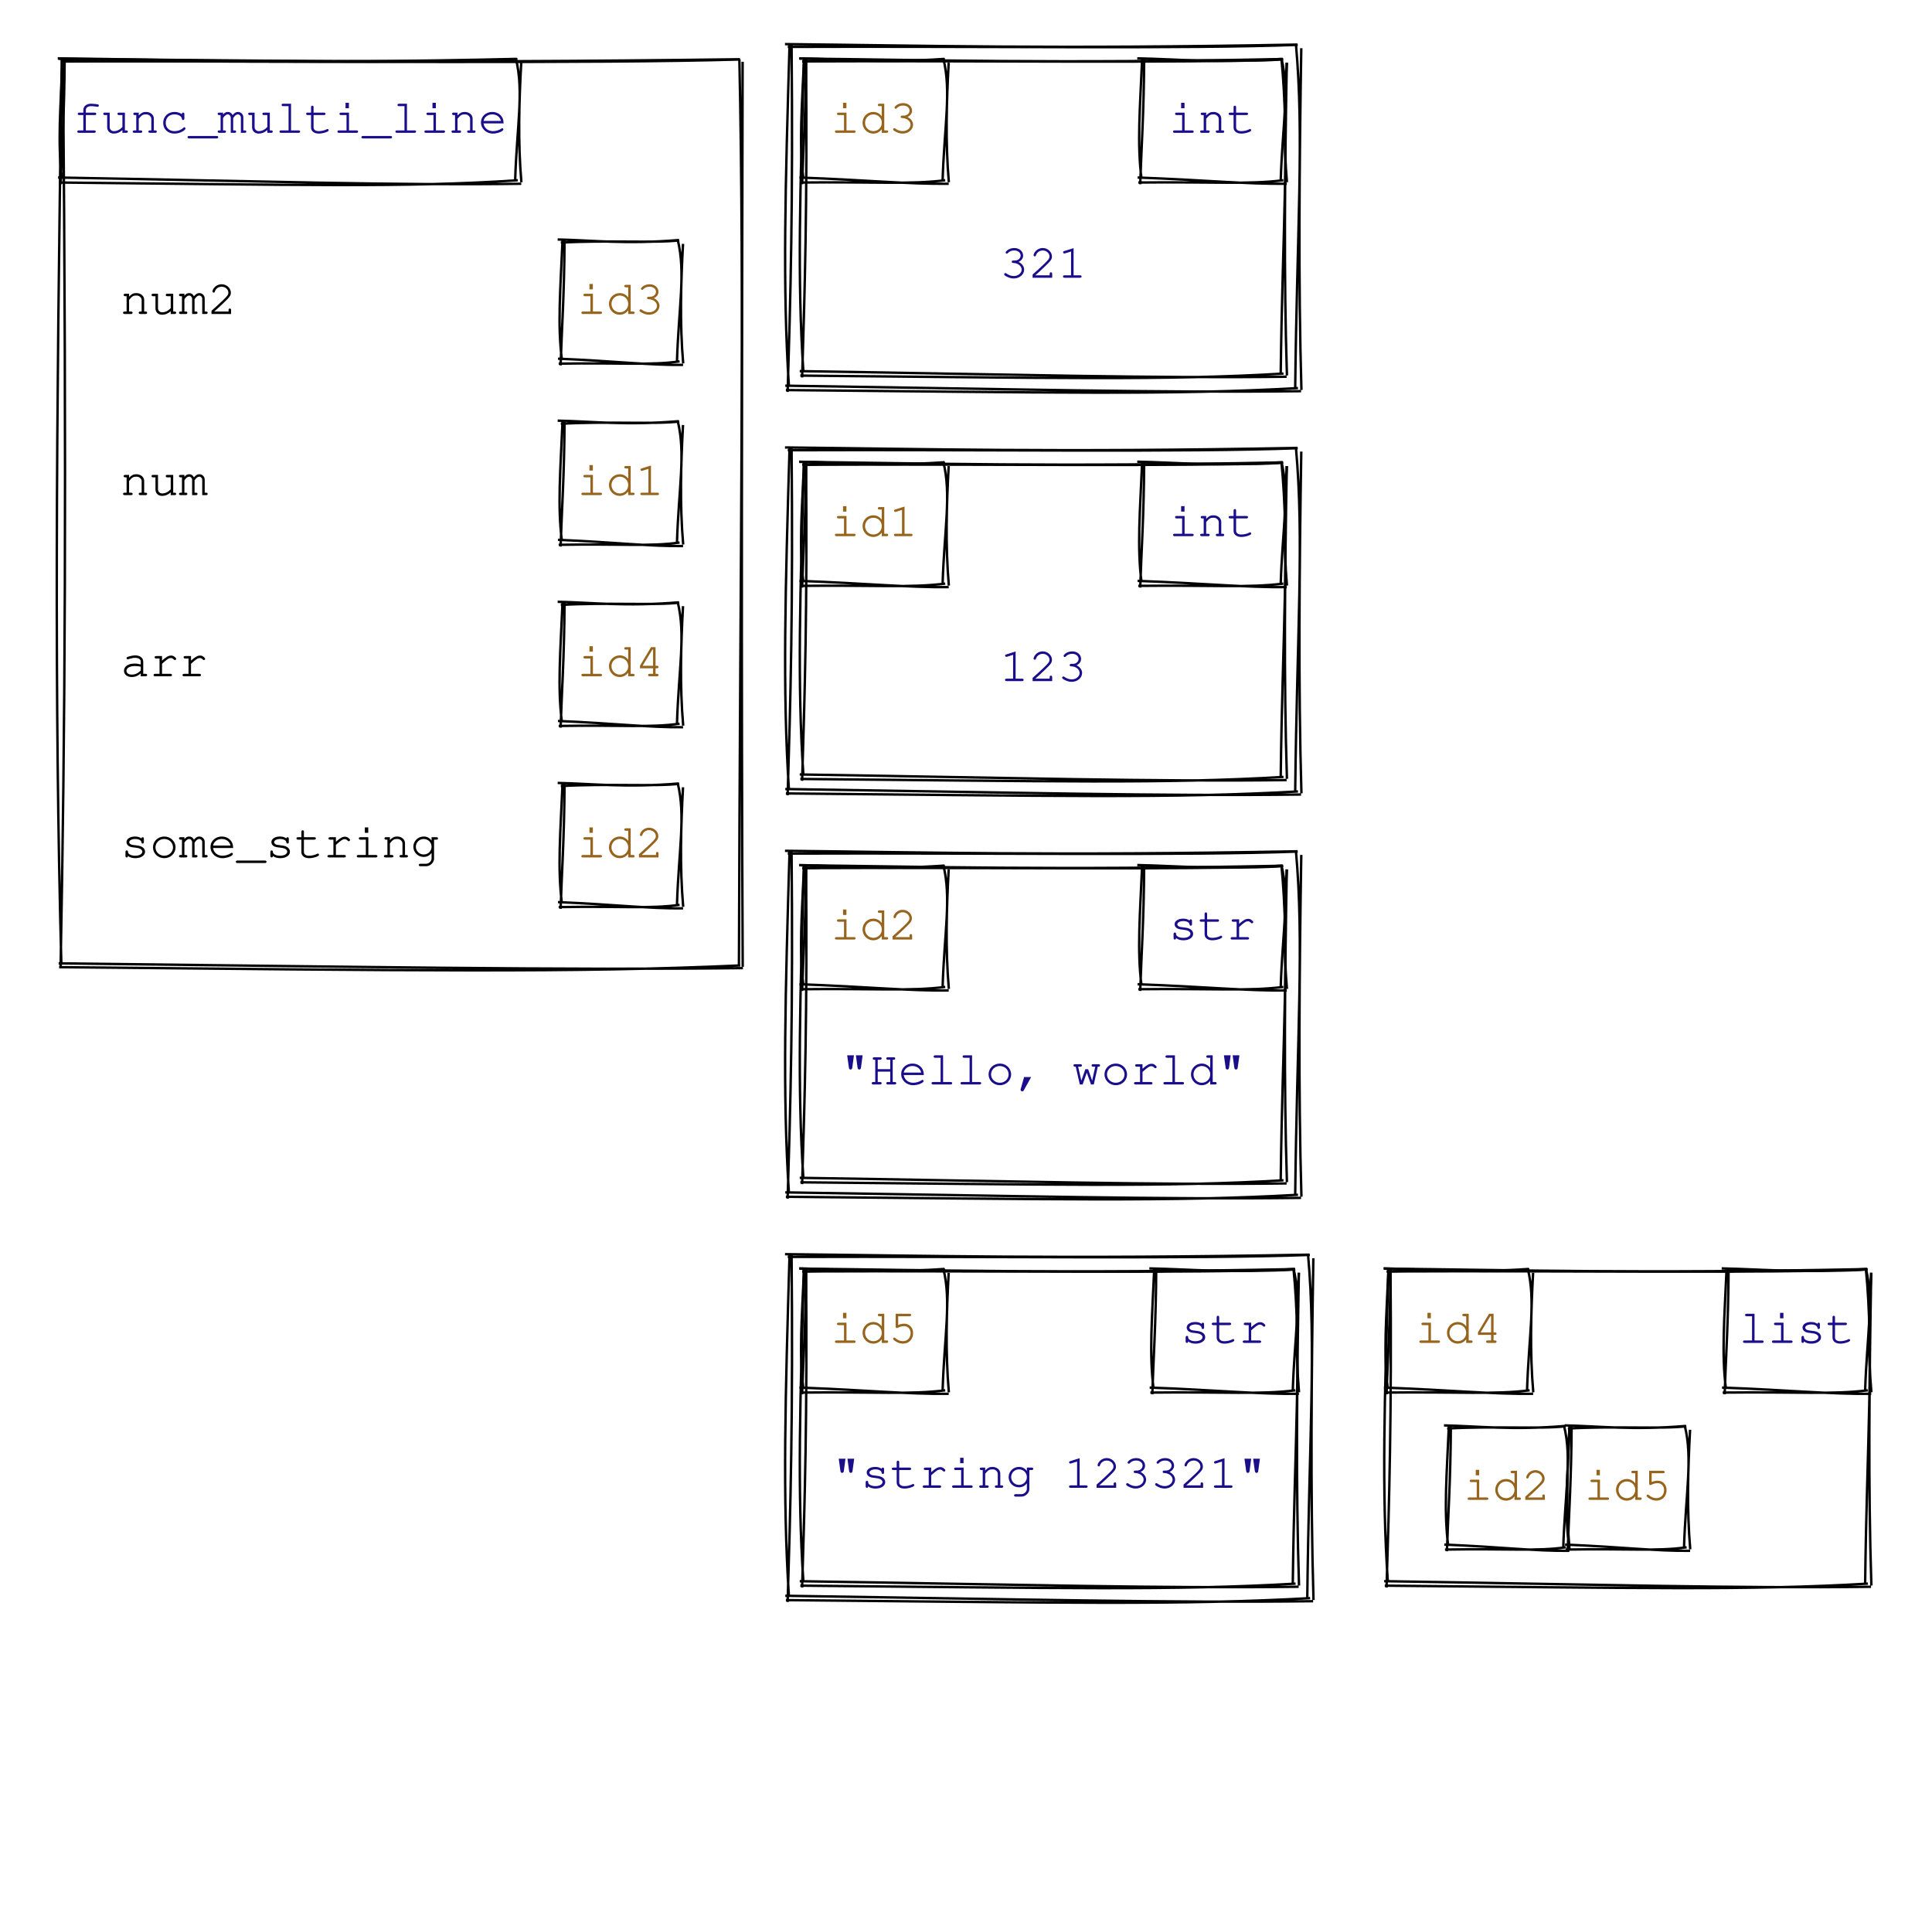
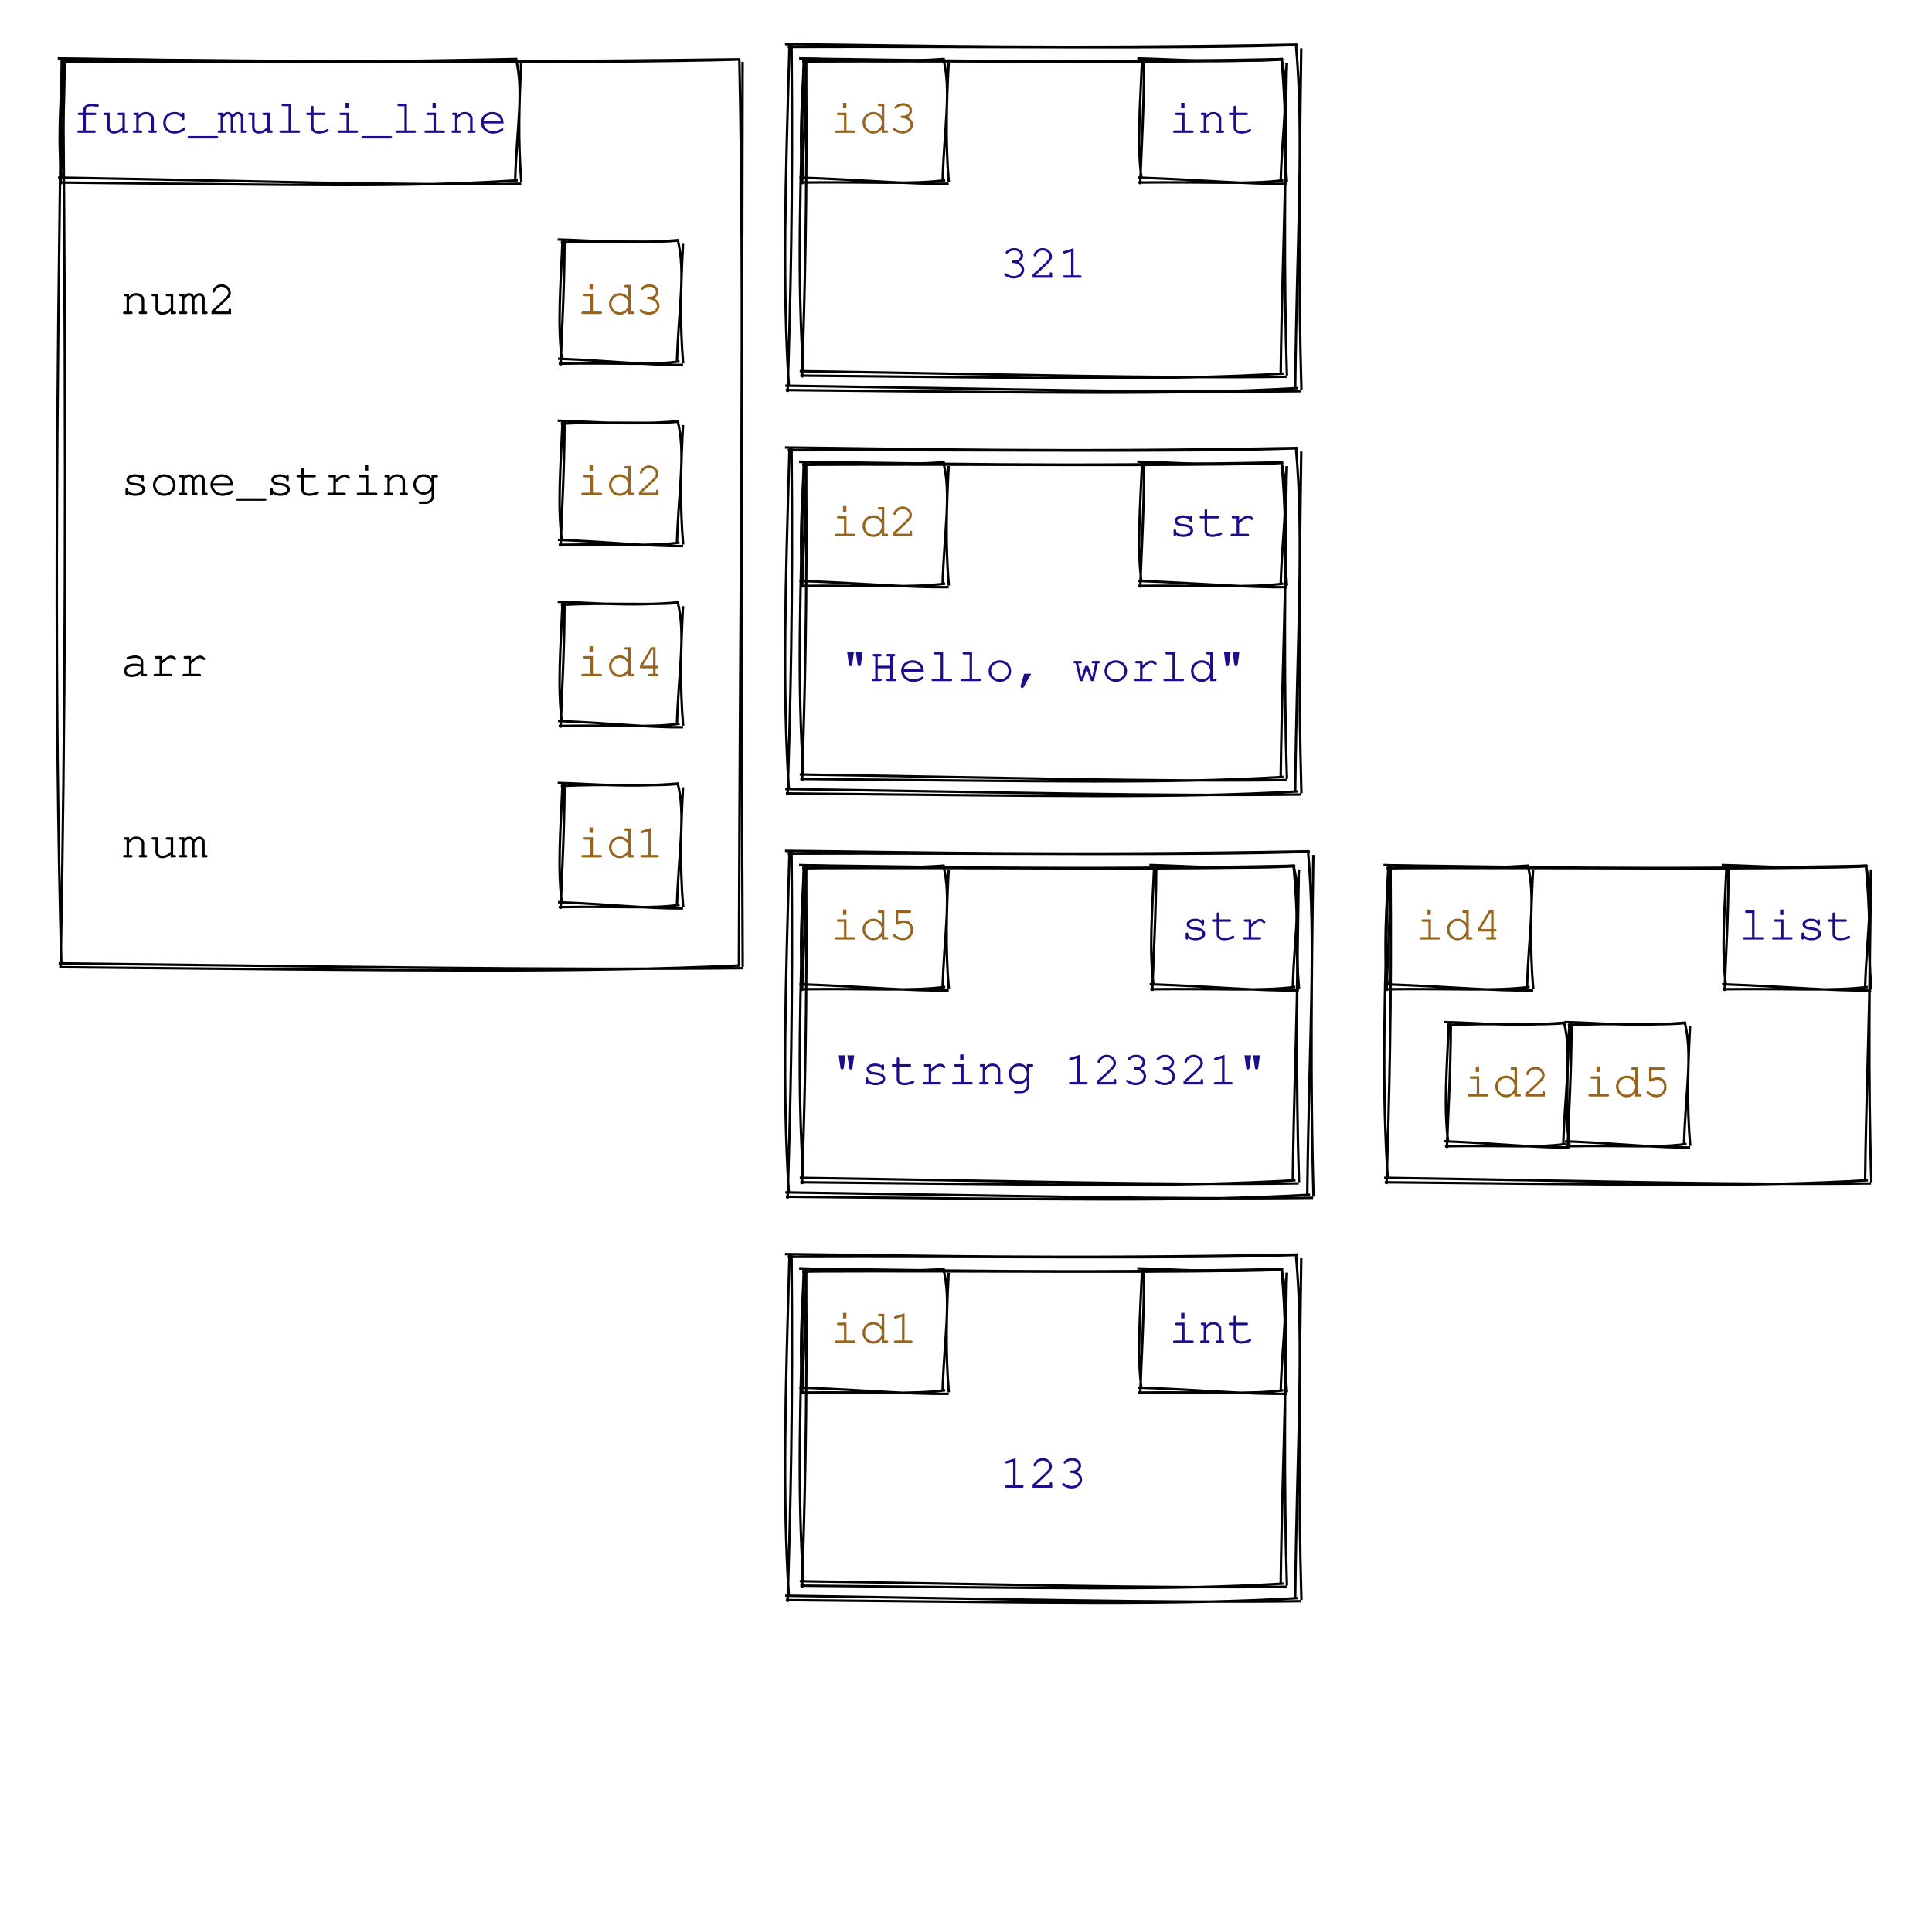
<svg xmlns="http://www.w3.org/2000/svg" width="800" height="793">
  <style>
        text {
            font-family: Consolas, Courier;
            font-size: 20px;
        }
        text.default {
            fill: rgb(0, 0, 0);
            text-anchor: middle;
        }
        text.attribute {
            fill: rgb(27, 14, 139);
            text-anchor: start;
        }
        text.variable {
            fill: rgb(0, 0, 0);
            text-anchor: start;
        }
        text.id { 
            fill: rgb(150, 100, 28);
            text-anchor: middle;
        }
        text.type {
            fill: rgb(27, 14, 139);
            text-anchor: middle;
        }
        text.value {
            fill: rgb(27, 14, 139);
            text-anchor: middle;
        }
        path {
            stroke: rgb(0, 0, 0);
        }
    </style>
  <g>
    <path d="M24.174 24.357 C97.538 24.947, 170.073 26.294, 306.293 24.528 M25.171 25.359 C133.996 25.338, 244.847 26.4, 306.45 24.627 M306.157 24.54 C308.306 124.457, 306.487 224.745, 305.973 399.886 M307.506 25.585 C307.226 154.505, 306.919 283.692, 307.544 400.273 M307.638 400.825 C229.451 401.679, 150.959 400.296, 24.28 398.857 M306.541 399.716 C238.476 402.791, 170.914 401.854, 24.492 400.434 M25.086 400.778 C26.939 302.199, 27.614 203.045, 26.08 24.351 M25.412 399.43 C22.491 289.003, 23.247 178.731, 25.573 24.532" stroke="rgb(0, 0, 0)" stroke-width="1" fill="none" />
  </g>
  <g>
    <path d="M230.917 99.157 C245.414 99.452, 258.823 101.217, 281.074 99.382 M232.224 100.47 C250.497 99.354, 271.424 100.746, 281.279 99.512 M280.614 99.244 C284.001 112.835, 281.012 127.036, 280.312 149.813 M282.831 100.962 C281.953 117.128, 281.449 133.733, 282.895 150.449 M282.836 151.081 C268.802 151.264, 254.367 149.452, 231.057 148.503 M281.399 149.628 C269.161 151.342, 257.584 150.114, 231.334 150.568 M232.142 151.278 C232.568 137.087, 233.678 121.949, 233.775 98.933 M232.678 149.063 C230.806 134.399, 232.048 119.991, 232.942 99.231" stroke="rgb(0, 0, 0)" stroke-width="1" fill="none" />
  </g>
  <text x="50" y="130" class="variable">num2</text>
  <text x="257" y="130" class="id">id3</text>
  <g>
    <path d="M230.917 174.157 C245.414 174.452, 258.823 176.217, 281.074 174.382 M232.224 175.47 C250.497 174.354, 271.424 175.746, 281.279 174.512 M280.614 174.244 C284.001 187.835, 281.012 202.036, 280.312 224.813 M282.831 175.962 C281.953 192.128, 281.449 208.733, 282.895 225.449 M282.836 226.081 C268.802 226.264, 254.367 224.452, 231.057 223.503 M281.399 224.628 C269.161 226.342, 257.584 225.114, 231.334 225.568 M232.142 226.278 C232.568 212.087, 233.678 196.949, 233.775 173.933 M232.678 224.063 C230.806 209.399, 232.048 194.991, 232.942 174.231" stroke="rgb(0, 0, 0)" stroke-width="1" fill="none" />
  </g>
-   <text x="50" y="205" class="variable">num</text>
-   <text x="257" y="205" class="id">id1</text>
+   <text x="50" y="205" class="variable">some_string</text>
+   <text x="257" y="205" class="id">id2</text>
  <g>
    <path d="M230.917 249.157 C245.414 249.452, 258.823 251.217, 281.074 249.382 M232.224 250.47 C250.497 249.354, 271.424 250.746, 281.279 249.512 M280.614 249.244 C284.001 262.835, 281.012 277.036, 280.312 299.813 M282.831 250.962 C281.953 267.128, 281.449 283.733, 282.895 300.449 M282.836 301.081 C268.802 301.264, 254.367 299.452, 231.057 298.503 M281.399 299.628 C269.161 301.342, 257.584 300.114, 231.334 300.568 M232.142 301.278 C232.568 287.087, 233.678 271.949, 233.775 248.933 M232.678 299.063 C230.806 284.399, 232.048 269.991, 232.942 249.231" stroke="rgb(0, 0, 0)" stroke-width="1" fill="none" />
  </g>
  <text x="50" y="280" class="variable">arr</text>
  <text x="257" y="280" class="id">id4</text>
  <g>
    <path d="M230.917 324.157 C245.414 324.452, 258.823 326.217, 281.074 324.382 M232.224 325.47 C250.497 324.354, 271.424 325.746, 281.279 324.512 M280.614 324.244 C284.001 337.835, 281.012 352.036, 280.312 374.813 M282.831 325.962 C281.953 342.128, 281.449 358.733, 282.895 375.449 M282.836 376.081 C268.802 376.264, 254.367 374.452, 231.057 373.503 M281.399 374.628 C269.161 376.342, 257.584 375.114, 231.334 375.568 M232.142 376.278 C232.568 362.087, 233.678 346.949, 233.775 323.933 M232.678 374.063 C230.806 359.399, 232.048 344.991, 232.942 324.231" stroke="rgb(0, 0, 0)" stroke-width="1" fill="none" />
  </g>
-   <text x="50" y="355" class="variable">some_string</text>
-   <text x="257" y="355" class="id">id2</text>
+   <text x="50" y="355" class="variable">num</text>
+   <text x="257" y="355" class="id">id1</text>
  <g>
    <path d="M23.917 24.157 C74.184 24.741, 123.362 26.505, 214.074 24.382 M25.224 25.47 C97.972 25.011, 173.373 26.402, 214.279 24.512 M213.614 24.244 C217.001 37.835, 214.012 52.036, 213.312 74.813 M215.831 25.962 C214.953 42.128, 214.449 58.733, 215.895 75.449 M215.836 76.081 C163.061 76.829, 109.885 75.017, 24.057 73.503 M214.399 74.628 C168.444 77.739, 123.15 76.511, 24.334 75.568 M25.142 76.278 C25.568 62.087, 26.678 46.949, 26.775 23.933 M25.678 74.063 C23.806 59.399, 25.048 44.991, 25.942 24.231" stroke="rgb(0, 0, 0)" stroke-width="1" fill="none" />
  </g>
  <text x="120" y="55" class="type">func_multi_line</text>
  <g>
    <path d="M331.026 24.241 C383.675 24.786, 435.345 26.373, 531.167 24.444 M332.201 25.423 C408.958 25.052, 488.104 26.304, 531.352 24.561 M530.614 24.244 C534.037 59.113, 531.048 94.591, 530.312 154.813 M532.831 25.962 C532.056 69.776, 531.552 114.028, 532.895 155.449 M532.752 155.973 C477.23 156.682, 421.347 155.051, 331.151 153.652 M531.459 154.666 C483.115 157.555, 435.366 156.45, 331.401 155.512 M332.142 156.278 C333.213 121.205, 334.323 85.185, 333.775 23.933 M332.678 154.063 C330.085 115.833, 331.327 77.859, 332.942 24.231" stroke="rgb(0, 0, 0)" stroke-width="1" fill="none" />
  </g>
  <g>
    <path d="M325.047 18.258 C380.728 18.812, 435.452 20.365, 537.185 18.456 M326.197 19.413 C407.647 19.1, 491.432 20.325, 537.366 18.571 M536.614 18.244 C540.042 56.305, 537.053 94.974, 536.312 160.813 M538.831 19.962 C538.071 67.923, 537.567 116.323, 538.895 161.449 M538.736 161.952 C479.896 162.688, 420.705 161.093, 325.17 159.682 M537.471 160.673 C486.241 163.603, 435.593 162.523, 325.414 161.5 M326.142 162.278 C327.31 124.073, 328.42 84.92, 327.775 17.933 M326.678 160.063 C323.977 118.298, 325.219 76.789, 326.942 18.231" stroke="rgb(0, 0, 0)" stroke-width="1" fill="none" />
  </g>
  <text x="432" y="115" class="value">321</text>
  <g>
    <path d="M330.917 24.157 C347.969 24.473, 363.933 26.237, 391.074 24.382 M332.224 25.47 C354.388 24.401, 379.206 25.793, 391.279 24.512 M390.614 24.244 C394.001 37.835, 391.012 52.036, 390.312 74.813 M392.831 25.962 C391.953 42.128, 391.449 58.733, 392.895 75.449 M392.836 76.081 C376.035 76.304, 358.833 74.492, 331.057 73.503 M391.399 74.628 C376.753 76.441, 362.767 75.214, 331.334 75.568 M332.142 76.278 C332.568 62.087, 333.678 46.949, 333.775 23.933 M332.678 74.063 C330.806 59.399, 332.048 44.991, 332.942 24.231" stroke="rgb(0, 0, 0)" stroke-width="1" fill="none" />
  </g>
  <g>
    <path d="M470.917 24.157 C487.969 24.473, 503.933 26.237, 531.074 24.382 M472.224 25.47 C494.388 24.401, 519.206 25.793, 531.279 24.512 M530.614 24.244 C534.001 37.835, 531.012 52.036, 530.312 74.813 M532.831 25.962 C531.953 42.128, 531.449 58.733, 532.895 75.449 M532.836 76.081 C516.035 76.304, 498.833 74.492, 471.057 73.503 M531.399 74.628 C516.753 76.441, 502.767 75.214, 471.334 75.568 M472.142 76.278 C472.568 62.087, 473.678 46.949, 473.775 23.933 M472.678 74.063 C470.806 59.399, 472.048 44.991, 472.942 24.231" stroke="rgb(0, 0, 0)" stroke-width="1" fill="none" />
  </g>
  <text x="362" y="55" class="id">id3</text>
  <text x="502" y="55" class="type">int</text>
  <g>
    <path d="M331.026 191.241 C383.675 191.786, 435.345 193.373, 531.167 191.444 M332.201 192.423 C408.958 192.052, 488.104 193.304, 531.352 191.561 M530.614 191.244 C534.037 226.113, 531.048 261.591, 530.312 321.813 M532.831 192.962 C532.056 236.776, 531.552 281.028, 532.895 322.449 M532.752 322.973 C477.23 323.682, 421.347 322.051, 331.151 320.652 M531.459 321.666 C483.115 324.555, 435.366 323.45, 331.401 322.512 M332.142 323.278 C333.213 288.205, 334.323 252.185, 333.775 190.933 M332.678 321.063 C330.085 282.833, 331.327 244.859, 332.942 191.231" stroke="rgb(0, 0, 0)" stroke-width="1" fill="none" />
  </g>
  <g>
    <path d="M325.047 185.258 C380.728 185.812, 435.452 187.365, 537.185 185.456 M326.197 186.413 C407.647 186.1, 491.432 187.325, 537.366 185.571 M536.614 185.244 C540.042 223.305, 537.053 261.974, 536.312 327.813 M538.831 186.962 C538.071 234.923, 537.567 283.323, 538.895 328.449 M538.736 328.952 C479.896 329.688, 420.705 328.093, 325.17 326.682 M537.471 327.673 C486.241 330.603, 435.593 329.523, 325.414 328.5 M326.142 329.278 C327.31 291.073, 328.42 251.92, 327.775 184.933 M326.678 327.063 C323.977 285.298, 325.219 243.789, 326.942 185.231" stroke="rgb(0, 0, 0)" stroke-width="1" fill="none" />
  </g>
-   <text x="432" y="282" class="value">123</text>
+   <text x="432" y="282" class="value">"Hello, world"</text>
  <g>
    <path d="M330.917 191.157 C347.969 191.473, 363.933 193.237, 391.074 191.382 M332.224 192.47 C354.388 191.401, 379.206 192.793, 391.279 191.512 M390.614 191.244 C394.001 204.835, 391.012 219.036, 390.312 241.813 M392.831 192.962 C391.953 209.128, 391.449 225.733, 392.895 242.449 M392.836 243.081 C376.035 243.304, 358.833 241.492, 331.057 240.503 M391.399 241.628 C376.753 243.441, 362.767 242.214, 331.334 242.568 M332.142 243.278 C332.568 229.087, 333.678 213.949, 333.775 190.933 M332.678 241.063 C330.806 226.399, 332.048 211.991, 332.942 191.231" stroke="rgb(0, 0, 0)" stroke-width="1" fill="none" />
  </g>
  <g>
    <path d="M470.917 191.157 C487.969 191.473, 503.933 193.237, 531.074 191.382 M472.224 192.47 C494.388 191.401, 519.206 192.793, 531.279 191.512 M530.614 191.244 C534.001 204.835, 531.012 219.036, 530.312 241.813 M532.831 192.962 C531.953 209.128, 531.449 225.733, 532.895 242.449 M532.836 243.081 C516.035 243.304, 498.833 241.492, 471.057 240.503 M531.399 241.628 C516.753 243.441, 502.767 242.214, 471.334 242.568 M472.142 243.278 C472.568 229.087, 473.678 213.949, 473.775 190.933 M472.678 241.063 C470.806 226.399, 472.048 211.991, 472.942 191.231" stroke="rgb(0, 0, 0)" stroke-width="1" fill="none" />
  </g>
-   <text x="362" y="222" class="id">id1</text>
-   <text x="502" y="222" class="type">int</text>
+   <text x="362" y="222" class="id">id2</text>
+   <text x="502" y="222" class="type">str</text>
  <g>
-     <path d="M331.026 358.241 C383.675 358.786, 435.345 360.373, 531.167 358.444 M332.201 359.423 C408.958 359.052, 488.104 360.304, 531.352 358.561 M530.614 358.244 C534.037 393.113, 531.048 428.591, 530.312 488.813 M532.831 359.962 C532.056 403.776, 531.552 448.028, 532.895 489.449 M532.752 489.973 C477.23 490.682, 421.347 489.051, 331.151 487.652 M531.459 488.666 C483.115 491.555, 435.366 490.45, 331.401 489.512 M332.142 490.278 C333.213 455.205, 334.323 419.185, 333.775 357.933 M332.678 488.063 C330.085 449.833, 331.327 411.859, 332.942 358.231" stroke="rgb(0, 0, 0)" stroke-width="1" fill="none" />
+     <path d="M331.035 358.248 C384.947 358.797, 437.889 360.37, 536.174 358.449 M332.199 359.419 C410.912 359.072, 491.991 360.313, 536.358 358.565 M535.614 358.244 C539.037 393.113, 536.048 428.591, 535.312 488.813 M537.831 359.962 C537.056 403.776, 536.552 448.028, 537.895 489.449 M537.745 489.964 C480.841 490.685, 423.579 489.069, 331.159 487.665 M536.464 488.669 C486.918 491.576, 437.961 490.481, 331.406 489.507 M332.142 490.278 C333.213 455.205, 334.323 419.185, 333.775 357.933 M332.678 488.063 C330.085 449.833, 331.327 411.859, 332.942 358.231" stroke="rgb(0, 0, 0)" stroke-width="1" fill="none" />
  </g>
  <g>
-     <path d="M325.047 352.258 C380.728 352.812, 435.452 354.365, 537.185 352.456 M326.197 353.413 C407.647 353.1, 491.432 354.325, 537.366 352.571 M536.614 352.244 C540.042 390.305, 537.053 428.974, 536.312 494.813 M538.831 353.962 C538.071 401.923, 537.567 450.323, 538.895 495.449 M538.736 495.952 C479.896 496.688, 420.705 495.093, 325.17 493.682 M537.471 494.673 C486.241 497.603, 435.593 496.523, 325.414 495.5 M326.142 496.278 C327.31 458.073, 328.42 418.92, 327.775 351.933 M326.678 494.063 C323.977 452.298, 325.219 410.789, 326.942 352.231" stroke="rgb(0, 0, 0)" stroke-width="1" fill="none" />
+     <path d="M325.056 352.265 C382 352.823, 437.996 354.361, 542.193 352.461 M326.195 353.41 C409.6 353.12, 495.319 354.333, 542.372 352.575 M541.614 352.244 C545.042 390.305, 542.053 428.974, 541.312 494.813 M543.831 353.962 C543.071 401.923, 542.567 450.323, 543.895 495.449 M543.729 495.943 C483.507 496.689, 422.937 495.11, 325.178 493.695 M542.476 494.676 C490.044 497.622, 438.187 496.552, 325.42 495.495 M326.142 496.278 C327.31 458.073, 328.42 418.92, 327.775 351.933 M326.678 494.063 C323.977 452.298, 325.219 410.789, 326.942 352.231" stroke="rgb(0, 0, 0)" stroke-width="1" fill="none" />
  </g>
-   <text x="432" y="449" class="value">"Hello, world"</text>
+   <text x="434.5" y="449" class="value">"string 123321"</text>
  <g>
    <path d="M330.917 358.157 C347.969 358.473, 363.933 360.237, 391.074 358.382 M332.224 359.47 C354.388 358.401, 379.206 359.793, 391.279 358.512 M390.614 358.244 C394.001 371.835, 391.012 386.036, 390.312 408.813 M392.831 359.962 C391.953 376.128, 391.449 392.733, 392.895 409.449 M392.836 410.081 C376.035 410.304, 358.833 408.492, 331.057 407.503 M391.399 408.628 C376.753 410.441, 362.767 409.214, 331.334 409.568 M332.142 410.278 C332.568 396.087, 333.678 380.949, 333.775 357.933 M332.678 408.063 C330.806 393.399, 332.048 378.991, 332.942 358.231" stroke="rgb(0, 0, 0)" stroke-width="1" fill="none" />
  </g>
  <g>
-     <path d="M470.917 358.157 C487.969 358.473, 503.933 360.237, 531.074 358.382 M472.224 359.47 C494.388 358.401, 519.206 359.793, 531.279 358.512 M530.614 358.244 C534.001 371.835, 531.012 386.036, 530.312 408.813 M532.831 359.962 C531.953 376.128, 531.449 392.733, 532.895 409.449 M532.836 410.081 C516.035 410.304, 498.833 408.492, 471.057 407.503 M531.399 408.628 C516.753 410.441, 502.767 409.214, 471.334 409.568 M472.142 410.278 C472.568 396.087, 473.678 380.949, 473.775 357.933 M472.678 408.063 C470.806 393.399, 472.048 378.991, 472.942 358.231" stroke="rgb(0, 0, 0)" stroke-width="1" fill="none" />
+     <path d="M475.917 358.157 C492.969 358.473, 508.933 360.237, 536.074 358.382 M477.224 359.47 C499.388 358.401, 524.206 359.793, 536.279 358.512 M535.614 358.244 C539.001 371.835, 536.012 386.036, 535.312 408.813 M537.831 359.962 C536.953 376.128, 536.449 392.733, 537.895 409.449 M537.836 410.081 C521.035 410.304, 503.833 408.492, 476.057 407.503 M536.399 408.628 C521.753 410.441, 507.767 409.214, 476.334 409.568 M477.142 410.278 C477.568 396.087, 478.678 380.949, 478.775 357.933 M477.678 408.063 C475.806 393.399, 477.048 378.991, 477.942 358.231" stroke="rgb(0, 0, 0)" stroke-width="1" fill="none" />
  </g>
-   <text x="362" y="389" class="id">id2</text>
-   <text x="502" y="389" class="type">str</text>
+   <text x="362" y="389" class="id">id5</text>
+   <text x="507" y="389" class="type">str</text>
  <g>
-     <path d="M331.035 525.248 C384.947 525.797, 437.889 527.37, 536.174 525.449 M332.199 526.419 C410.912 526.072, 491.991 527.313, 536.358 525.565 M535.614 525.244 C539.037 560.113, 536.048 595.591, 535.312 655.813 M537.831 526.962 C537.056 570.776, 536.552 615.028, 537.895 656.449 M537.745 656.964 C480.841 657.685, 423.579 656.069, 331.159 654.665 M536.464 655.669 C486.918 658.576, 437.961 657.481, 331.406 656.507 M332.142 657.278 C333.213 622.205, 334.323 586.185, 333.775 524.933 M332.678 655.063 C330.085 616.833, 331.327 578.859, 332.942 525.231" stroke="rgb(0, 0, 0)" stroke-width="1" fill="none" />
+     <path d="M573.026 358.241 C625.675 358.786, 677.345 360.373, 773.167 358.444 M574.201 359.423 C650.958 359.052, 730.104 360.304, 773.352 358.561 M772.614 358.244 C776.037 393.113, 773.048 428.591, 772.312 488.813 M774.831 359.962 C774.056 403.776, 773.552 448.028, 774.895 489.449 M774.752 489.973 C719.23 490.682, 663.347 489.051, 573.151 487.652 M773.459 488.666 C725.115 491.555, 677.366 490.45, 573.401 489.512 M574.142 490.278 C575.213 455.205, 576.323 419.185, 575.775 357.933 M574.678 488.063 C572.085 449.833, 573.327 411.859, 574.942 358.231" stroke="rgb(0, 0, 0)" stroke-width="1" fill="none" />
  </g>
  <g>
-     <path d="M325.056 519.265 C382 519.823, 437.996 521.361, 542.193 519.461 M326.195 520.41 C409.6 520.12, 495.319 521.333, 542.372 519.575 M541.614 519.244 C545.042 557.305, 542.053 595.974, 541.312 661.813 M543.831 520.962 C543.071 568.923, 542.567 617.323, 543.895 662.449 M543.729 662.943 C483.507 663.689, 422.937 662.11, 325.178 660.695 M542.476 661.676 C490.044 664.622, 438.187 663.552, 325.42 662.495 M326.142 663.278 C327.31 625.073, 328.42 585.92, 327.775 518.933 M326.678 661.063 C323.977 619.298, 325.219 577.789, 326.942 519.231" stroke="rgb(0, 0, 0)" stroke-width="1" fill="none" />
+     <path d="M597.917 423.157 C612.414 423.452, 625.823 425.217, 648.074 423.382 M599.224 424.47 C617.497 423.354, 638.424 424.746, 648.279 423.512 M647.614 423.244 C651.001 436.835, 648.012 451.036, 647.312 473.813 M649.831 424.962 C648.953 441.128, 648.449 457.733, 649.895 474.449 M649.836 475.081 C635.802 475.264, 621.367 473.452, 598.057 472.503 M648.399 473.628 C636.161 475.342, 624.584 474.114, 598.334 474.568 M599.142 475.278 C599.568 461.087, 600.678 445.949, 600.775 422.933 M599.678 473.063 C597.806 458.399, 599.048 443.991, 599.942 423.231" stroke="rgb(0, 0, 0)" stroke-width="1" fill="none" />
  </g>
-   <text x="434.5" y="616" class="value">"string 123321"</text>
+   <text x="624" y="454" class="id">id2</text>
+   <g>
+     <path d="M647.917 423.157 C662.414 423.452, 675.823 425.217, 698.074 423.382 M649.224 424.47 C667.497 423.354, 688.424 424.746, 698.279 423.512 M697.614 423.244 C701.001 436.835, 698.012 451.036, 697.312 473.813 M699.831 424.962 C698.953 441.128, 698.449 457.733, 699.895 474.449 M699.836 475.081 C685.802 475.264, 671.367 473.452, 648.057 472.503 M698.399 473.628 C686.161 475.342, 674.584 474.114, 648.334 474.568 M649.142 475.278 C649.568 461.087, 650.678 445.949, 650.775 422.933 M649.678 473.063 C647.806 458.399, 649.048 443.991, 649.942 423.231" stroke="rgb(0, 0, 0)" stroke-width="1" fill="none" />
+   </g>
+   <text x="674" y="454" class="id">id5</text>
+   <g>
+     <path d="M572.917 358.157 C589.969 358.473, 605.933 360.237, 633.074 358.382 M574.224 359.47 C596.388 358.401, 621.206 359.793, 633.279 358.512 M632.614 358.244 C636.001 371.835, 633.012 386.036, 632.312 408.813 M634.831 359.962 C633.953 376.128, 633.449 392.733, 634.895 409.449 M634.836 410.081 C618.035 410.304, 600.833 408.492, 573.057 407.503 M633.399 408.628 C618.753 410.441, 604.767 409.214, 573.334 409.568 M574.142 410.278 C574.568 396.087, 575.678 380.949, 575.775 357.933 M574.678 408.063 C572.806 393.399, 574.048 378.991, 574.942 358.231" stroke="rgb(0, 0, 0)" stroke-width="1" fill="none" />
+   </g>
+   <g>
+     <path d="M712.917 358.157 C729.969 358.473, 745.933 360.237, 773.074 358.382 M714.224 359.47 C736.388 358.401, 761.206 359.793, 773.279 358.512 M772.614 358.244 C776.001 371.835, 773.012 386.036, 772.312 408.813 M774.831 359.962 C773.953 376.128, 773.449 392.733, 774.895 409.449 M774.836 410.081 C758.035 410.304, 740.833 408.492, 713.057 407.503 M773.399 408.628 C758.753 410.441, 744.767 409.214, 713.334 409.568 M714.142 410.278 C714.568 396.087, 715.678 380.949, 715.775 357.933 M714.678 408.063 C712.806 393.399, 714.048 378.991, 714.942 358.231" stroke="rgb(0, 0, 0)" stroke-width="1" fill="none" />
+   </g>
+   <text x="604" y="389" class="id">id4</text>
+   <text x="744" y="389" class="type">list</text>
+   <g>
+     <path d="M331.026 525.241 C383.675 525.786, 435.345 527.373, 531.167 525.444 M332.201 526.423 C408.958 526.052, 488.104 527.304, 531.352 525.561 M530.614 525.244 C534.037 560.113, 531.048 595.591, 530.312 655.813 M532.831 526.962 C532.056 570.776, 531.552 615.028, 532.895 656.449 M532.752 656.973 C477.23 657.682, 421.347 656.051, 331.151 654.652 M531.459 655.666 C483.115 658.555, 435.366 657.45, 331.401 656.512 M332.142 657.278 C333.213 622.205, 334.323 586.185, 333.775 524.933 M332.678 655.063 C330.085 616.833, 331.327 578.859, 332.942 525.231" stroke="rgb(0, 0, 0)" stroke-width="1" fill="none" />
+   </g>
+   <g>
+     <path d="M325.047 519.258 C380.728 519.812, 435.452 521.365, 537.185 519.456 M326.197 520.413 C407.647 520.1, 491.432 521.325, 537.366 519.571 M536.614 519.244 C540.042 557.305, 537.053 595.974, 536.312 661.813 M538.831 520.962 C538.071 568.923, 537.567 617.323, 538.895 662.449 M538.736 662.952 C479.896 663.688, 420.705 662.093, 325.17 660.682 M537.471 661.673 C486.241 664.603, 435.593 663.523, 325.414 662.5 M326.142 663.278 C327.31 625.073, 328.42 585.92, 327.775 518.933 M326.678 661.063 C323.977 619.298, 325.219 577.789, 326.942 519.231" stroke="rgb(0, 0, 0)" stroke-width="1" fill="none" />
+   </g>
+   <text x="432" y="616" class="value">123</text>
  <g>
    <path d="M330.917 525.157 C347.969 525.473, 363.933 527.237, 391.074 525.382 M332.224 526.47 C354.388 525.401, 379.206 526.793, 391.279 525.512 M390.614 525.244 C394.001 538.835, 391.012 553.036, 390.312 575.813 M392.831 526.962 C391.953 543.128, 391.449 559.733, 392.895 576.449 M392.836 577.081 C376.035 577.304, 358.833 575.492, 331.057 574.503 M391.399 575.628 C376.753 577.441, 362.767 576.214, 331.334 576.568 M332.142 577.278 C332.568 563.087, 333.678 547.949, 333.775 524.933 M332.678 575.063 C330.806 560.399, 332.048 545.991, 332.942 525.231" stroke="rgb(0, 0, 0)" stroke-width="1" fill="none" />
  </g>
  <g>
-     <path d="M475.917 525.157 C492.969 525.473, 508.933 527.237, 536.074 525.382 M477.224 526.47 C499.388 525.401, 524.206 526.793, 536.279 525.512 M535.614 525.244 C539.001 538.835, 536.012 553.036, 535.312 575.813 M537.831 526.962 C536.953 543.128, 536.449 559.733, 537.895 576.449 M537.836 577.081 C521.035 577.304, 503.833 575.492, 476.057 574.503 M536.399 575.628 C521.753 577.441, 507.767 576.214, 476.334 576.568 M477.142 577.278 C477.568 563.087, 478.678 547.949, 478.775 524.933 M477.678 575.063 C475.806 560.399, 477.048 545.991, 477.942 525.231" stroke="rgb(0, 0, 0)" stroke-width="1" fill="none" />
+     <path d="M470.917 525.157 C487.969 525.473, 503.933 527.237, 531.074 525.382 M472.224 526.47 C494.388 525.401, 519.206 526.793, 531.279 525.512 M530.614 525.244 C534.001 538.835, 531.012 553.036, 530.312 575.813 M532.831 526.962 C531.953 543.128, 531.449 559.733, 532.895 576.449 M532.836 577.081 C516.035 577.304, 498.833 575.492, 471.057 574.503 M531.399 575.628 C516.753 577.441, 502.767 576.214, 471.334 576.568 M472.142 577.278 C472.568 563.087, 473.678 547.949, 473.775 524.933 M472.678 575.063 C470.806 560.399, 472.048 545.991, 472.942 525.231" stroke="rgb(0, 0, 0)" stroke-width="1" fill="none" />
  </g>
-   <text x="362" y="556" class="id">id5</text>
-   <text x="507" y="556" class="type">str</text>
-   <g>
-     <path d="M573.026 525.241 C625.675 525.786, 677.345 527.373, 773.167 525.444 M574.201 526.423 C650.958 526.052, 730.104 527.304, 773.352 525.561 M772.614 525.244 C776.037 560.113, 773.048 595.591, 772.312 655.813 M774.831 526.962 C774.056 570.776, 773.552 615.028, 774.895 656.449 M774.752 656.973 C719.23 657.682, 663.347 656.051, 573.151 654.652 M773.459 655.666 C725.115 658.555, 677.366 657.45, 573.401 656.512 M574.142 657.278 C575.213 622.205, 576.323 586.185, 575.775 524.933 M574.678 655.063 C572.085 616.833, 573.327 578.859, 574.942 525.231" stroke="rgb(0, 0, 0)" stroke-width="1" fill="none" />
-   </g>
-   <g>
-     <path d="M597.917 590.157 C612.414 590.452, 625.823 592.217, 648.074 590.382 M599.224 591.47 C617.497 590.354, 638.424 591.746, 648.279 590.512 M647.614 590.244 C651.001 603.835, 648.012 618.036, 647.312 640.813 M649.831 591.962 C648.953 608.128, 648.449 624.733, 649.895 641.449 M649.836 642.081 C635.802 642.264, 621.367 640.452, 598.057 639.503 M648.399 640.628 C636.161 642.342, 624.584 641.114, 598.334 641.568 M599.142 642.278 C599.568 628.087, 600.678 612.949, 600.775 589.933 M599.678 640.063 C597.806 625.399, 599.048 610.991, 599.942 590.231" stroke="rgb(0, 0, 0)" stroke-width="1" fill="none" />
-   </g>
-   <text x="624" y="621" class="id">id2</text>
-   <g>
-     <path d="M647.917 590.157 C662.414 590.452, 675.823 592.217, 698.074 590.382 M649.224 591.47 C667.497 590.354, 688.424 591.746, 698.279 590.512 M697.614 590.244 C701.001 603.835, 698.012 618.036, 697.312 640.813 M699.831 591.962 C698.953 608.128, 698.449 624.733, 699.895 641.449 M699.836 642.081 C685.802 642.264, 671.367 640.452, 648.057 639.503 M698.399 640.628 C686.161 642.342, 674.584 641.114, 648.334 641.568 M649.142 642.278 C649.568 628.087, 650.678 612.949, 650.775 589.933 M649.678 640.063 C647.806 625.399, 649.048 610.991, 649.942 590.231" stroke="rgb(0, 0, 0)" stroke-width="1" fill="none" />
-   </g>
-   <text x="674" y="621" class="id">id5</text>
-   <g>
-     <path d="M572.917 525.157 C589.969 525.473, 605.933 527.237, 633.074 525.382 M574.224 526.47 C596.388 525.401, 621.206 526.793, 633.279 525.512 M632.614 525.244 C636.001 538.835, 633.012 553.036, 632.312 575.813 M634.831 526.962 C633.953 543.128, 633.449 559.733, 634.895 576.449 M634.836 577.081 C618.035 577.304, 600.833 575.492, 573.057 574.503 M633.399 575.628 C618.753 577.441, 604.767 576.214, 573.334 576.568 M574.142 577.278 C574.568 563.087, 575.678 547.949, 575.775 524.933 M574.678 575.063 C572.806 560.399, 574.048 545.991, 574.942 525.231" stroke="rgb(0, 0, 0)" stroke-width="1" fill="none" />
-   </g>
-   <g>
-     <path d="M712.917 525.157 C729.969 525.473, 745.933 527.237, 773.074 525.382 M714.224 526.47 C736.388 525.401, 761.206 526.793, 773.279 525.512 M772.614 525.244 C776.001 538.835, 773.012 553.036, 772.312 575.813 M774.831 526.962 C773.953 543.128, 773.449 559.733, 774.895 576.449 M774.836 577.081 C758.035 577.304, 740.833 575.492, 713.057 574.503 M773.399 575.628 C758.753 577.441, 744.767 576.214, 713.334 576.568 M714.142 577.278 C714.568 563.087, 715.678 547.949, 715.775 524.933 M714.678 575.063 C712.806 560.399, 714.048 545.991, 714.942 525.231" stroke="rgb(0, 0, 0)" stroke-width="1" fill="none" />
-   </g>
-   <text x="604" y="556" class="id">id4</text>
-   <text x="744" y="556" class="type">list</text>
+   <text x="362" y="556" class="id">id1</text>
+   <text x="502" y="556" class="type">int</text>
</svg>
